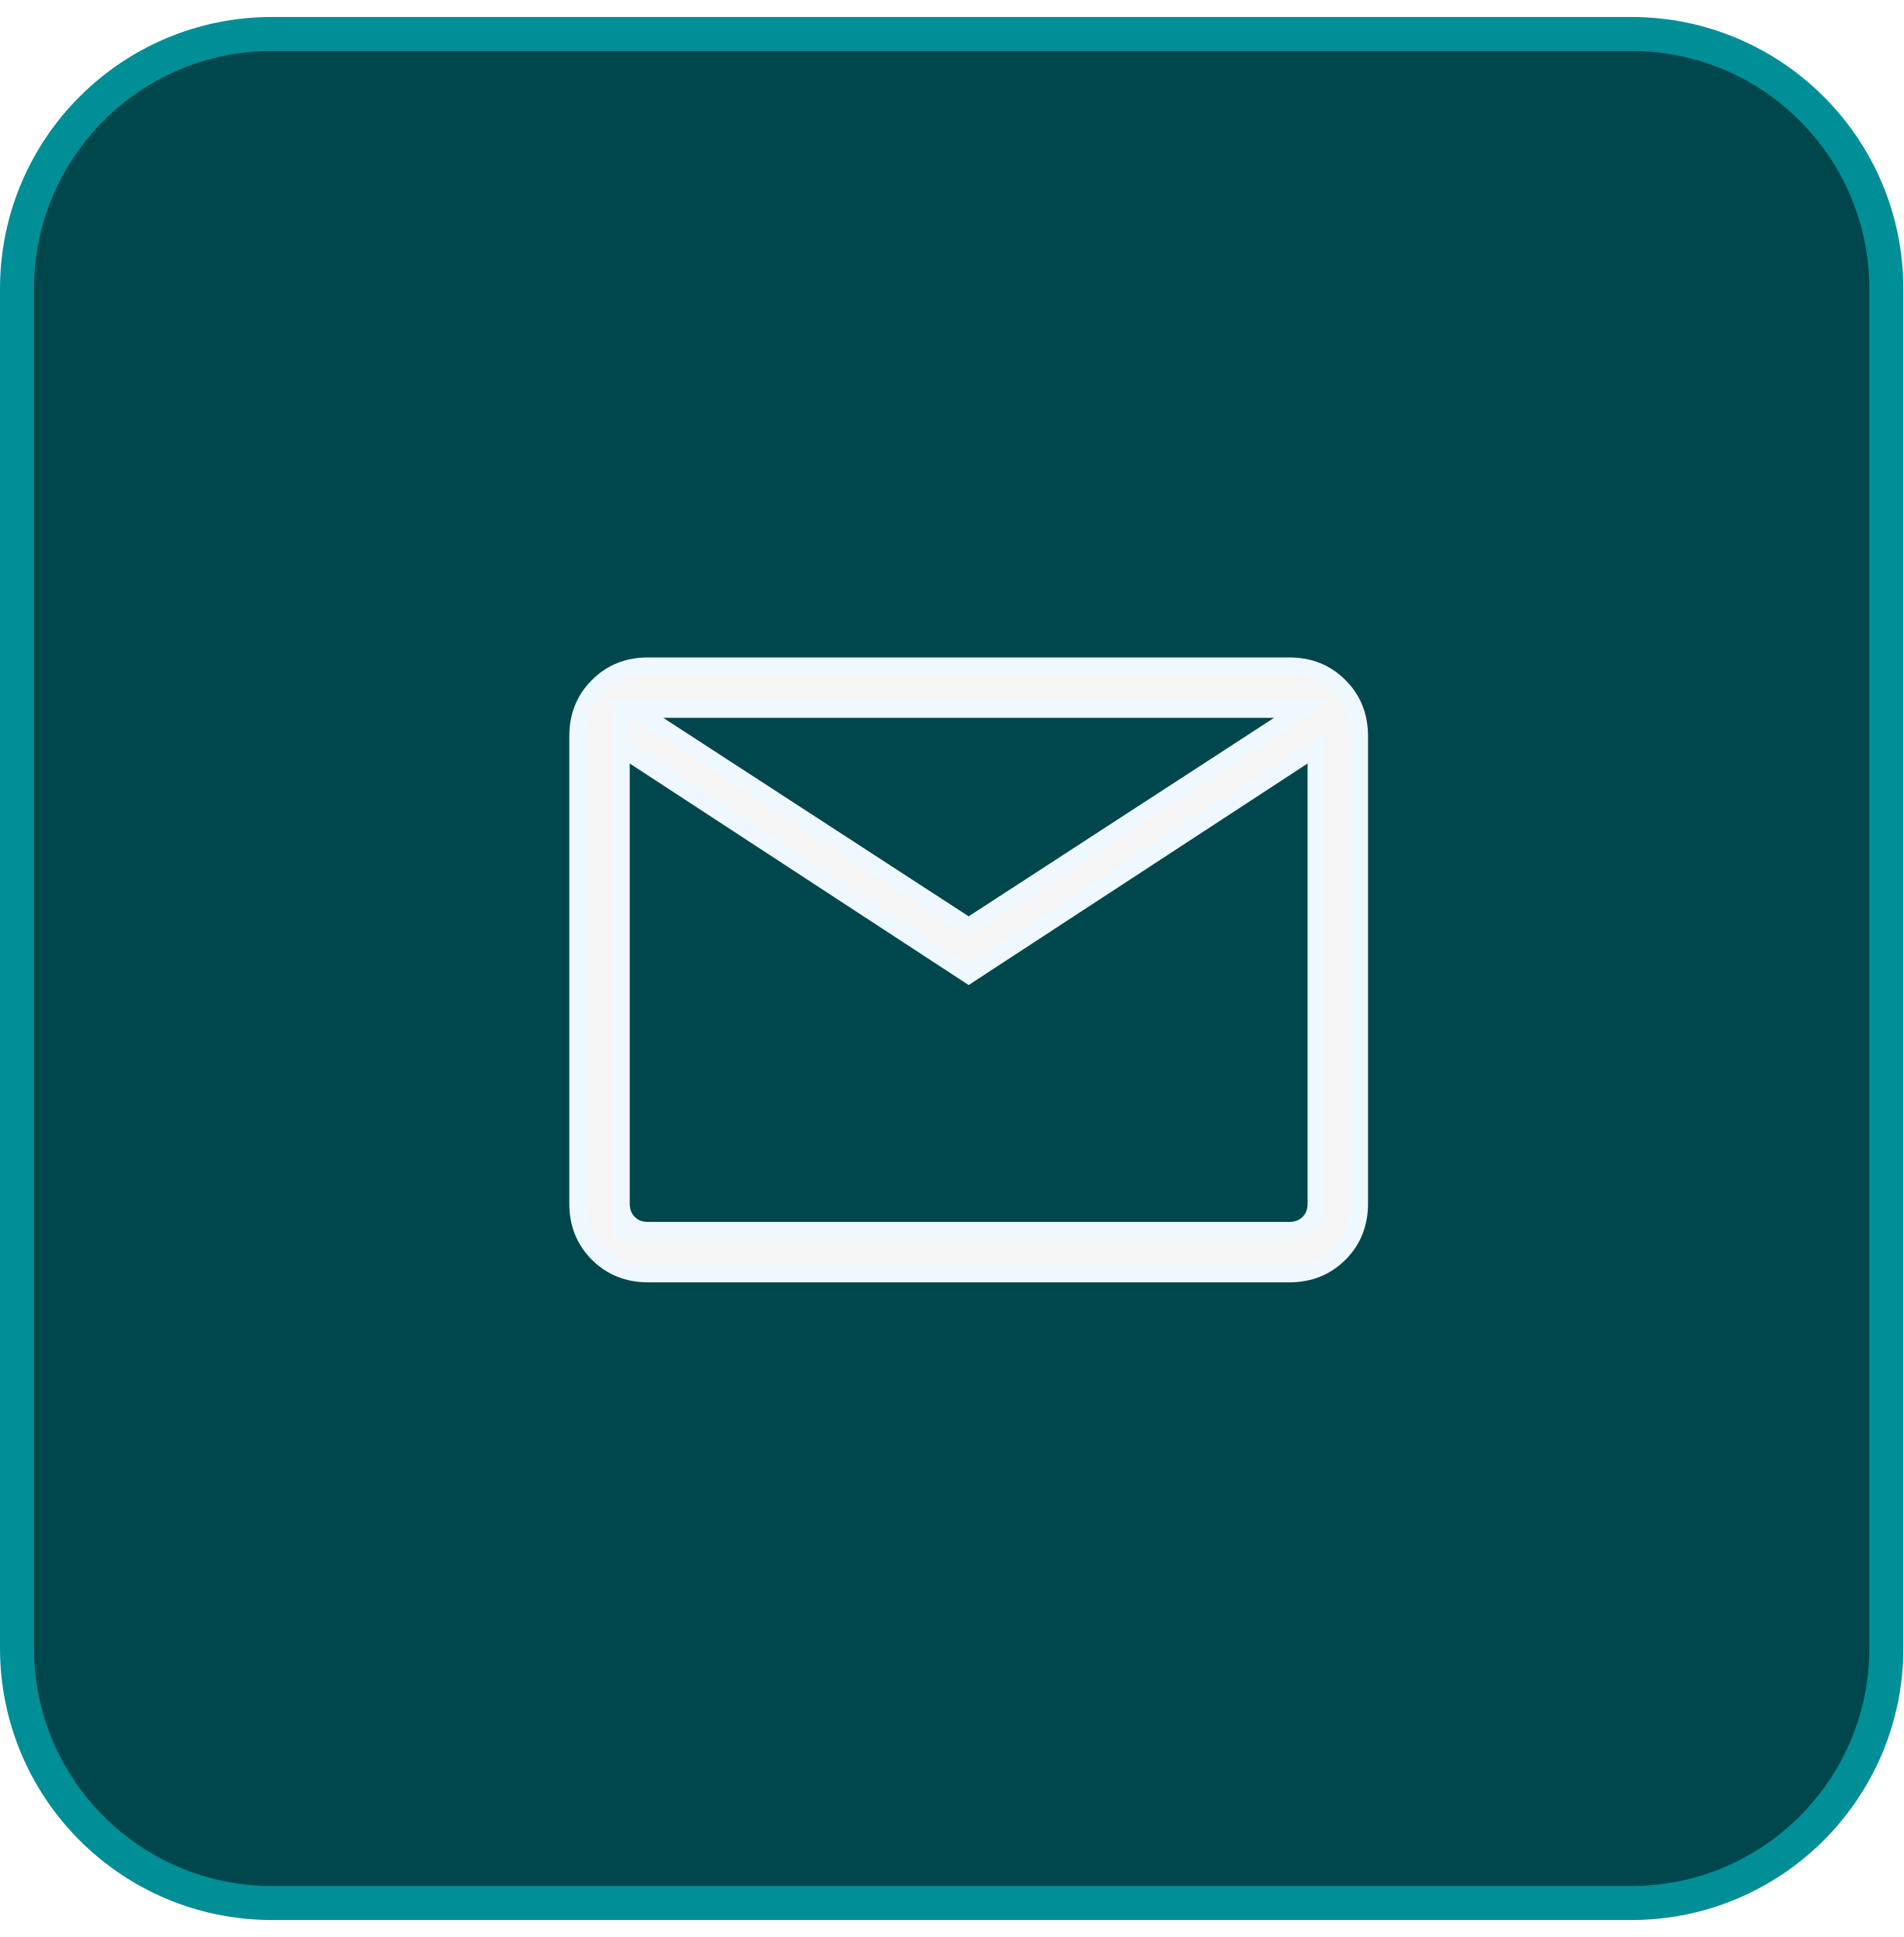
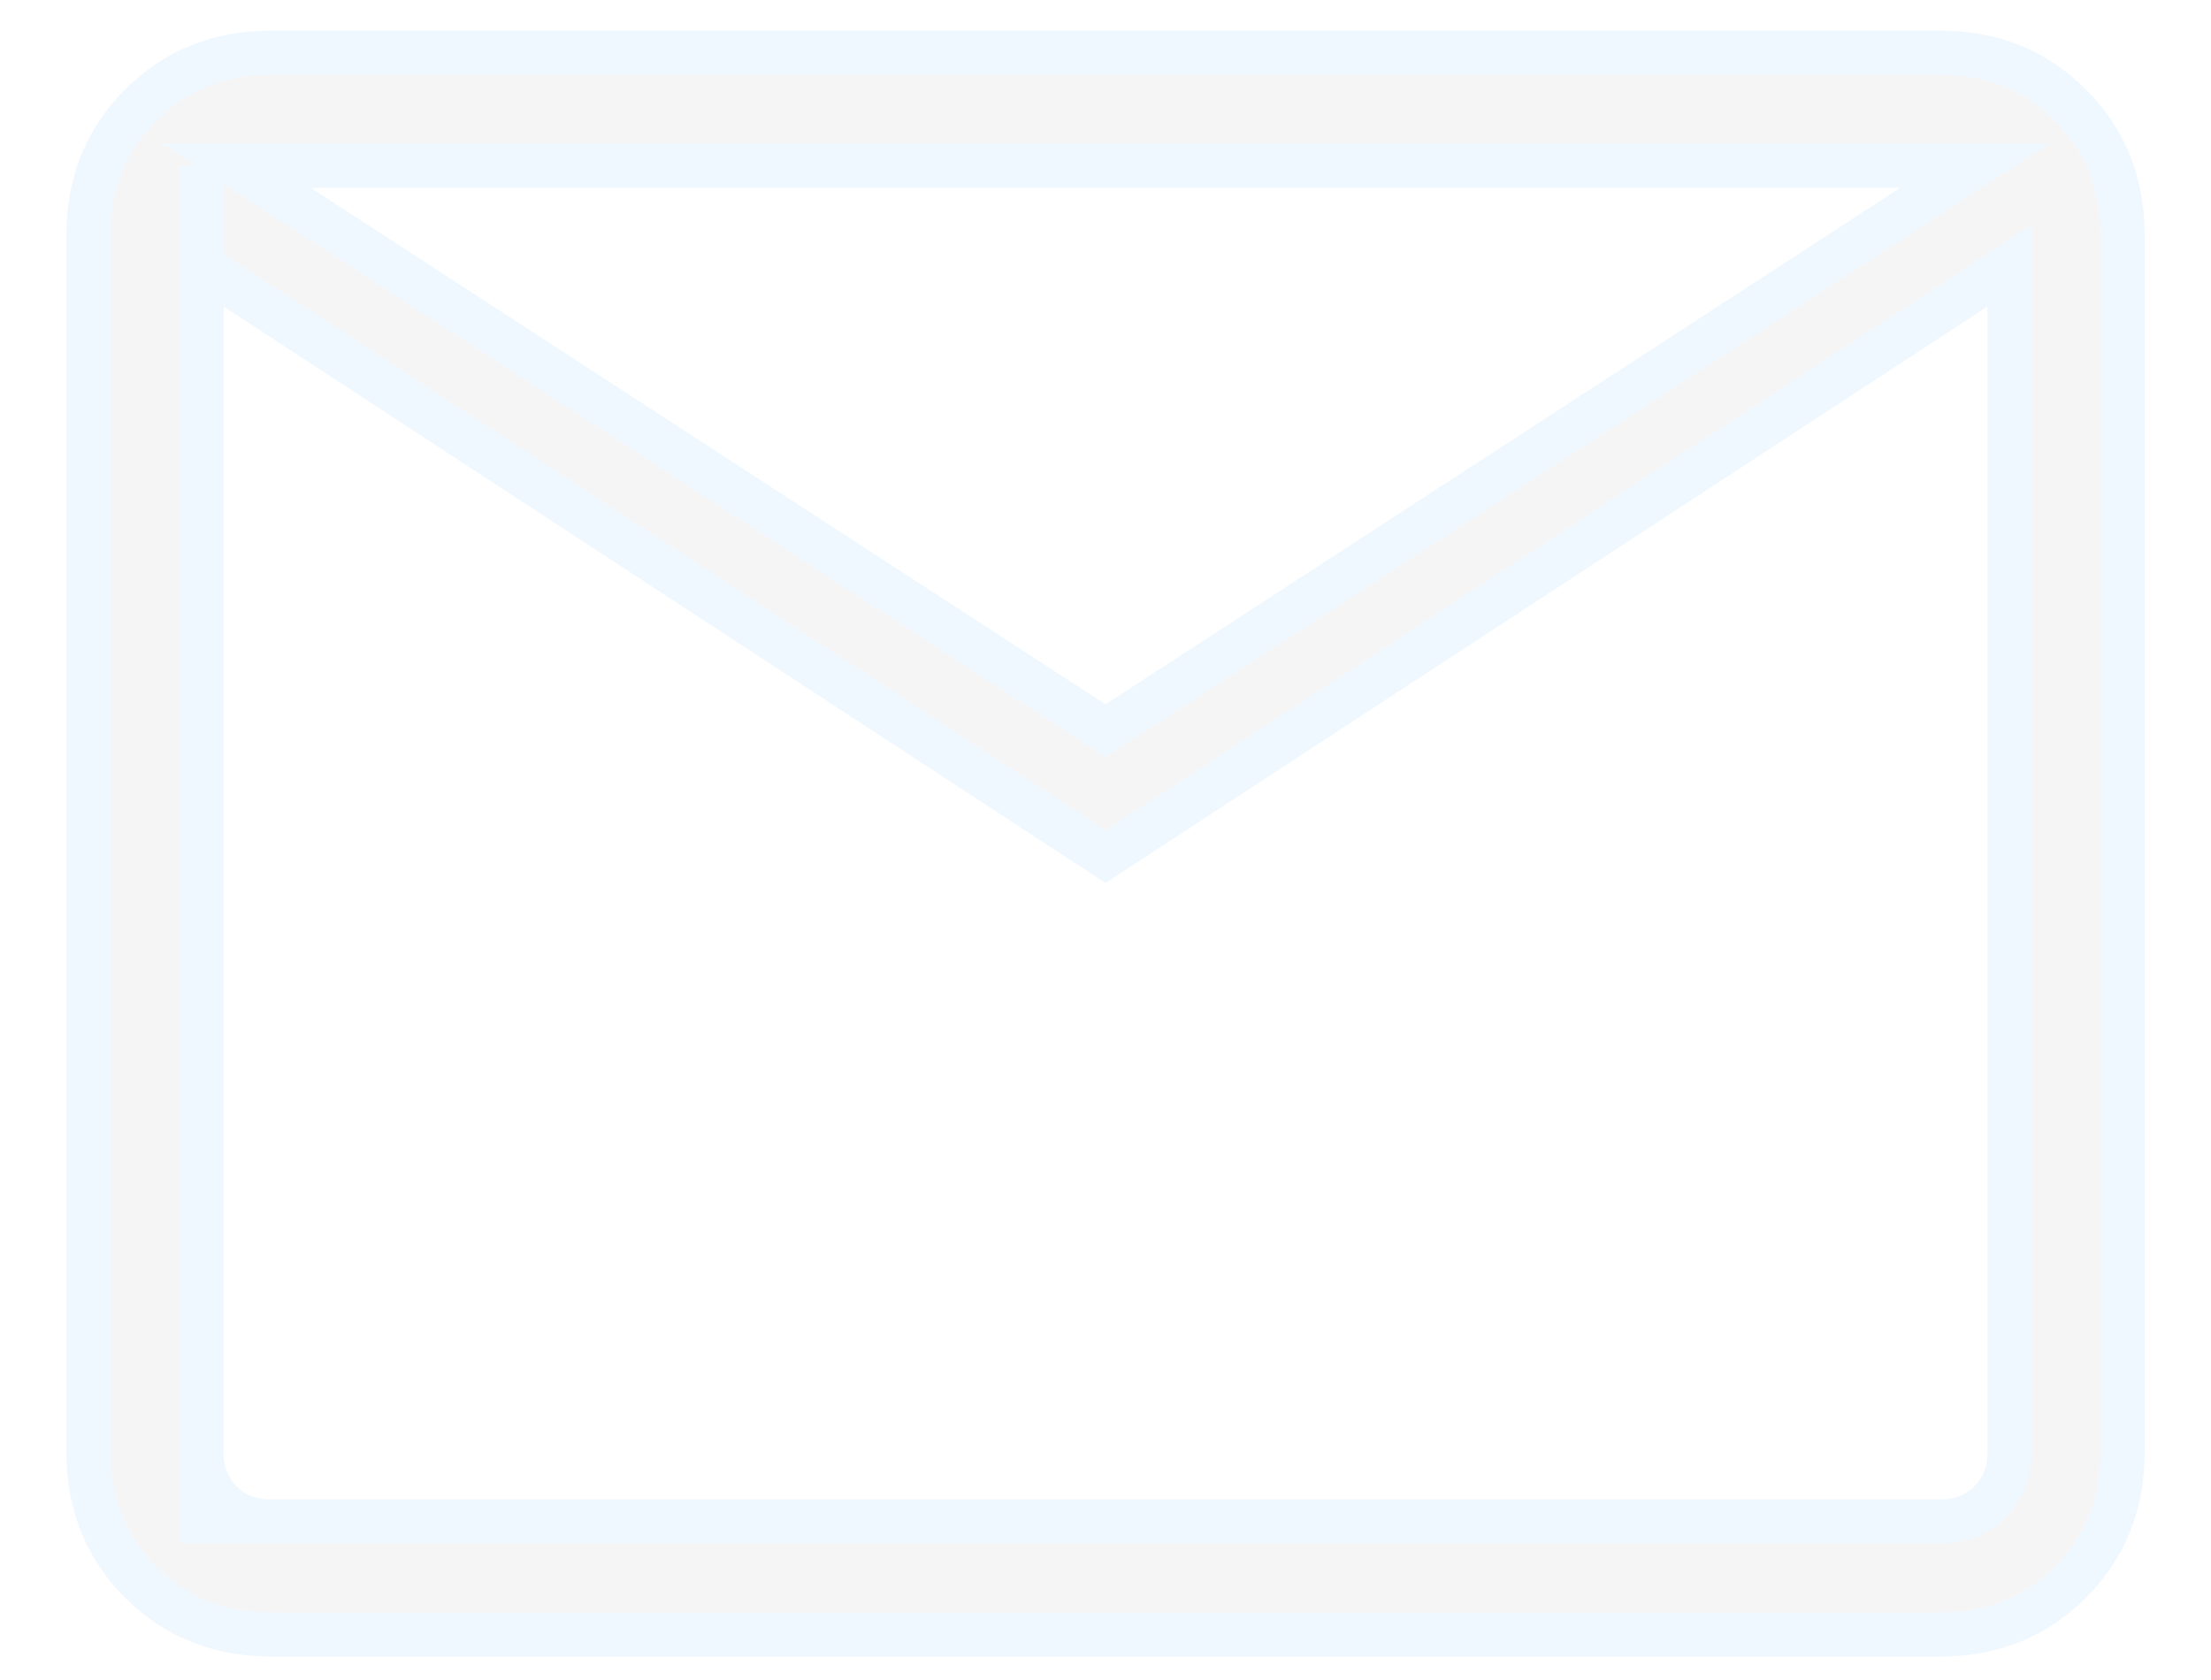
- <svg xmlns="http://www.w3.org/2000/svg" width="56" height="57" viewBox="0 0 56 57" fill="none">
-   <g id="Frame">
-     <rect x="0.5" y="1" width="55" height="55" rx="7.5" fill="#00474D" />
-     <rect x="0.5" y="1" width="55" height="55" rx="7.5" stroke="#008E97" />
-     <g id="Group">
-       <g id="Vector">
-         <path d="M19.064 37.485C18.476 37.485 17.985 37.288 17.592 36.895C17.197 36.5 17 36.009 17 35.422V21.66C17 21.072 17.197 20.581 17.592 20.188C17.985 19.793 18.476 19.596 19.064 19.596H37.936C38.524 19.596 39.015 19.793 39.408 20.188C39.803 20.581 40 21.072 40 21.66V35.422C40 36.009 39.803 36.5 39.41 36.894C39.015 37.288 38.524 37.485 37.936 37.485H19.064ZM28.5 28.688L18.278 22.005V35.422C18.278 35.651 18.352 35.839 18.499 35.986C18.646 36.134 18.834 36.207 19.064 36.207H37.936C38.166 36.207 38.354 36.134 38.501 35.986C38.648 35.839 38.722 35.651 38.722 35.422V22.005L28.5 28.688ZM28.5 27.263L38.329 20.874H18.671L28.5 27.263ZM18.278 22.005V20.874V35.422C18.278 35.651 18.352 35.839 18.499 35.986C18.646 36.134 18.834 36.207 19.064 36.207H18.278V22.005Z" fill="#F5F5F5" />
-         <path d="M18.278 22.005L28.5 28.688L38.722 22.005V35.422C38.722 35.651 38.648 35.839 38.501 35.986C38.354 36.134 38.166 36.207 37.936 36.207H19.064M18.278 22.005V35.422M18.278 22.005V20.874V35.422M18.278 22.005V36.207H19.064M18.278 35.422C18.278 35.651 18.352 35.839 18.499 35.986C18.646 36.134 18.834 36.207 19.064 36.207M19.064 37.485C18.476 37.485 17.985 37.288 17.592 36.895C17.197 36.5 17 36.009 17 35.422V21.66C17 21.072 17.197 20.581 17.592 20.188C17.985 19.793 18.476 19.596 19.064 19.596H37.936C38.524 19.596 39.015 19.793 39.408 20.188C39.803 20.581 40 21.072 40 21.66V35.422C40 36.009 39.803 36.5 39.41 36.894C39.015 37.288 38.524 37.485 37.936 37.485H19.064ZM28.5 27.263L38.329 20.874H18.671L28.5 27.263Z" stroke="#F0F8FF" stroke-width="0.5" />
-       </g>
-     </g>
-   </g>
+ <svg xmlns="http://www.w3.org/2000/svg" width="25" height="19" viewBox="0 0 25 19" fill="none">
+   <path d="M3.064 18.485C2.476 18.485 1.985 18.288 1.592 17.895C1.197 17.5 1 17.009 1 16.422V2.66C1 2.072 1.197 1.581 1.592 1.188C1.985 0.793 2.476 0.596 3.064 0.596H21.936C22.524 0.596 23.015 0.793 23.408 1.188C23.803 1.581 24 2.072 24 2.66V16.422C24 17.009 23.803 17.5 23.41 17.893C23.015 18.288 22.524 18.485 21.936 18.485H3.064ZM12.5 9.688L2.278 3.005V16.422C2.278 16.651 2.351 16.839 2.499 16.986C2.646 17.134 2.834 17.207 3.064 17.207H21.936C22.166 17.207 22.354 17.134 22.501 16.986C22.648 16.839 22.722 16.651 22.722 16.422V3.005L12.5 9.688ZM12.5 8.263L22.329 1.874H2.671L12.5 8.263ZM2.278 3.005V1.874V16.422C2.278 16.651 2.351 16.839 2.499 16.986C2.646 17.134 2.834 17.207 3.064 17.207H2.278V3.005Z" fill="#F5F5F5" />
+   <path d="M2.278 3.005L12.5 9.688L22.722 3.005V16.422C22.722 16.651 22.648 16.839 22.501 16.986C22.354 17.134 22.166 17.207 21.936 17.207H3.064M2.278 3.005V16.422M2.278 3.005V1.874V16.422M2.278 3.005V17.207H3.064M2.278 16.422C2.278 16.651 2.351 16.839 2.499 16.986C2.646 17.134 2.834 17.207 3.064 17.207M3.064 18.485C2.476 18.485 1.985 18.288 1.592 17.895C1.197 17.5 1 17.009 1 16.422V2.66C1 2.072 1.197 1.581 1.592 1.188C1.985 0.793 2.476 0.596 3.064 0.596H21.936C22.524 0.596 23.015 0.793 23.408 1.188C23.803 1.581 24 2.072 24 2.66V16.422C24 17.009 23.803 17.5 23.41 17.893C23.015 18.288 22.524 18.485 21.936 18.485H3.064ZM12.5 8.263L22.329 1.874H2.671L12.5 8.263Z" stroke="#F0F8FF" stroke-width="0.5" />
</svg>
